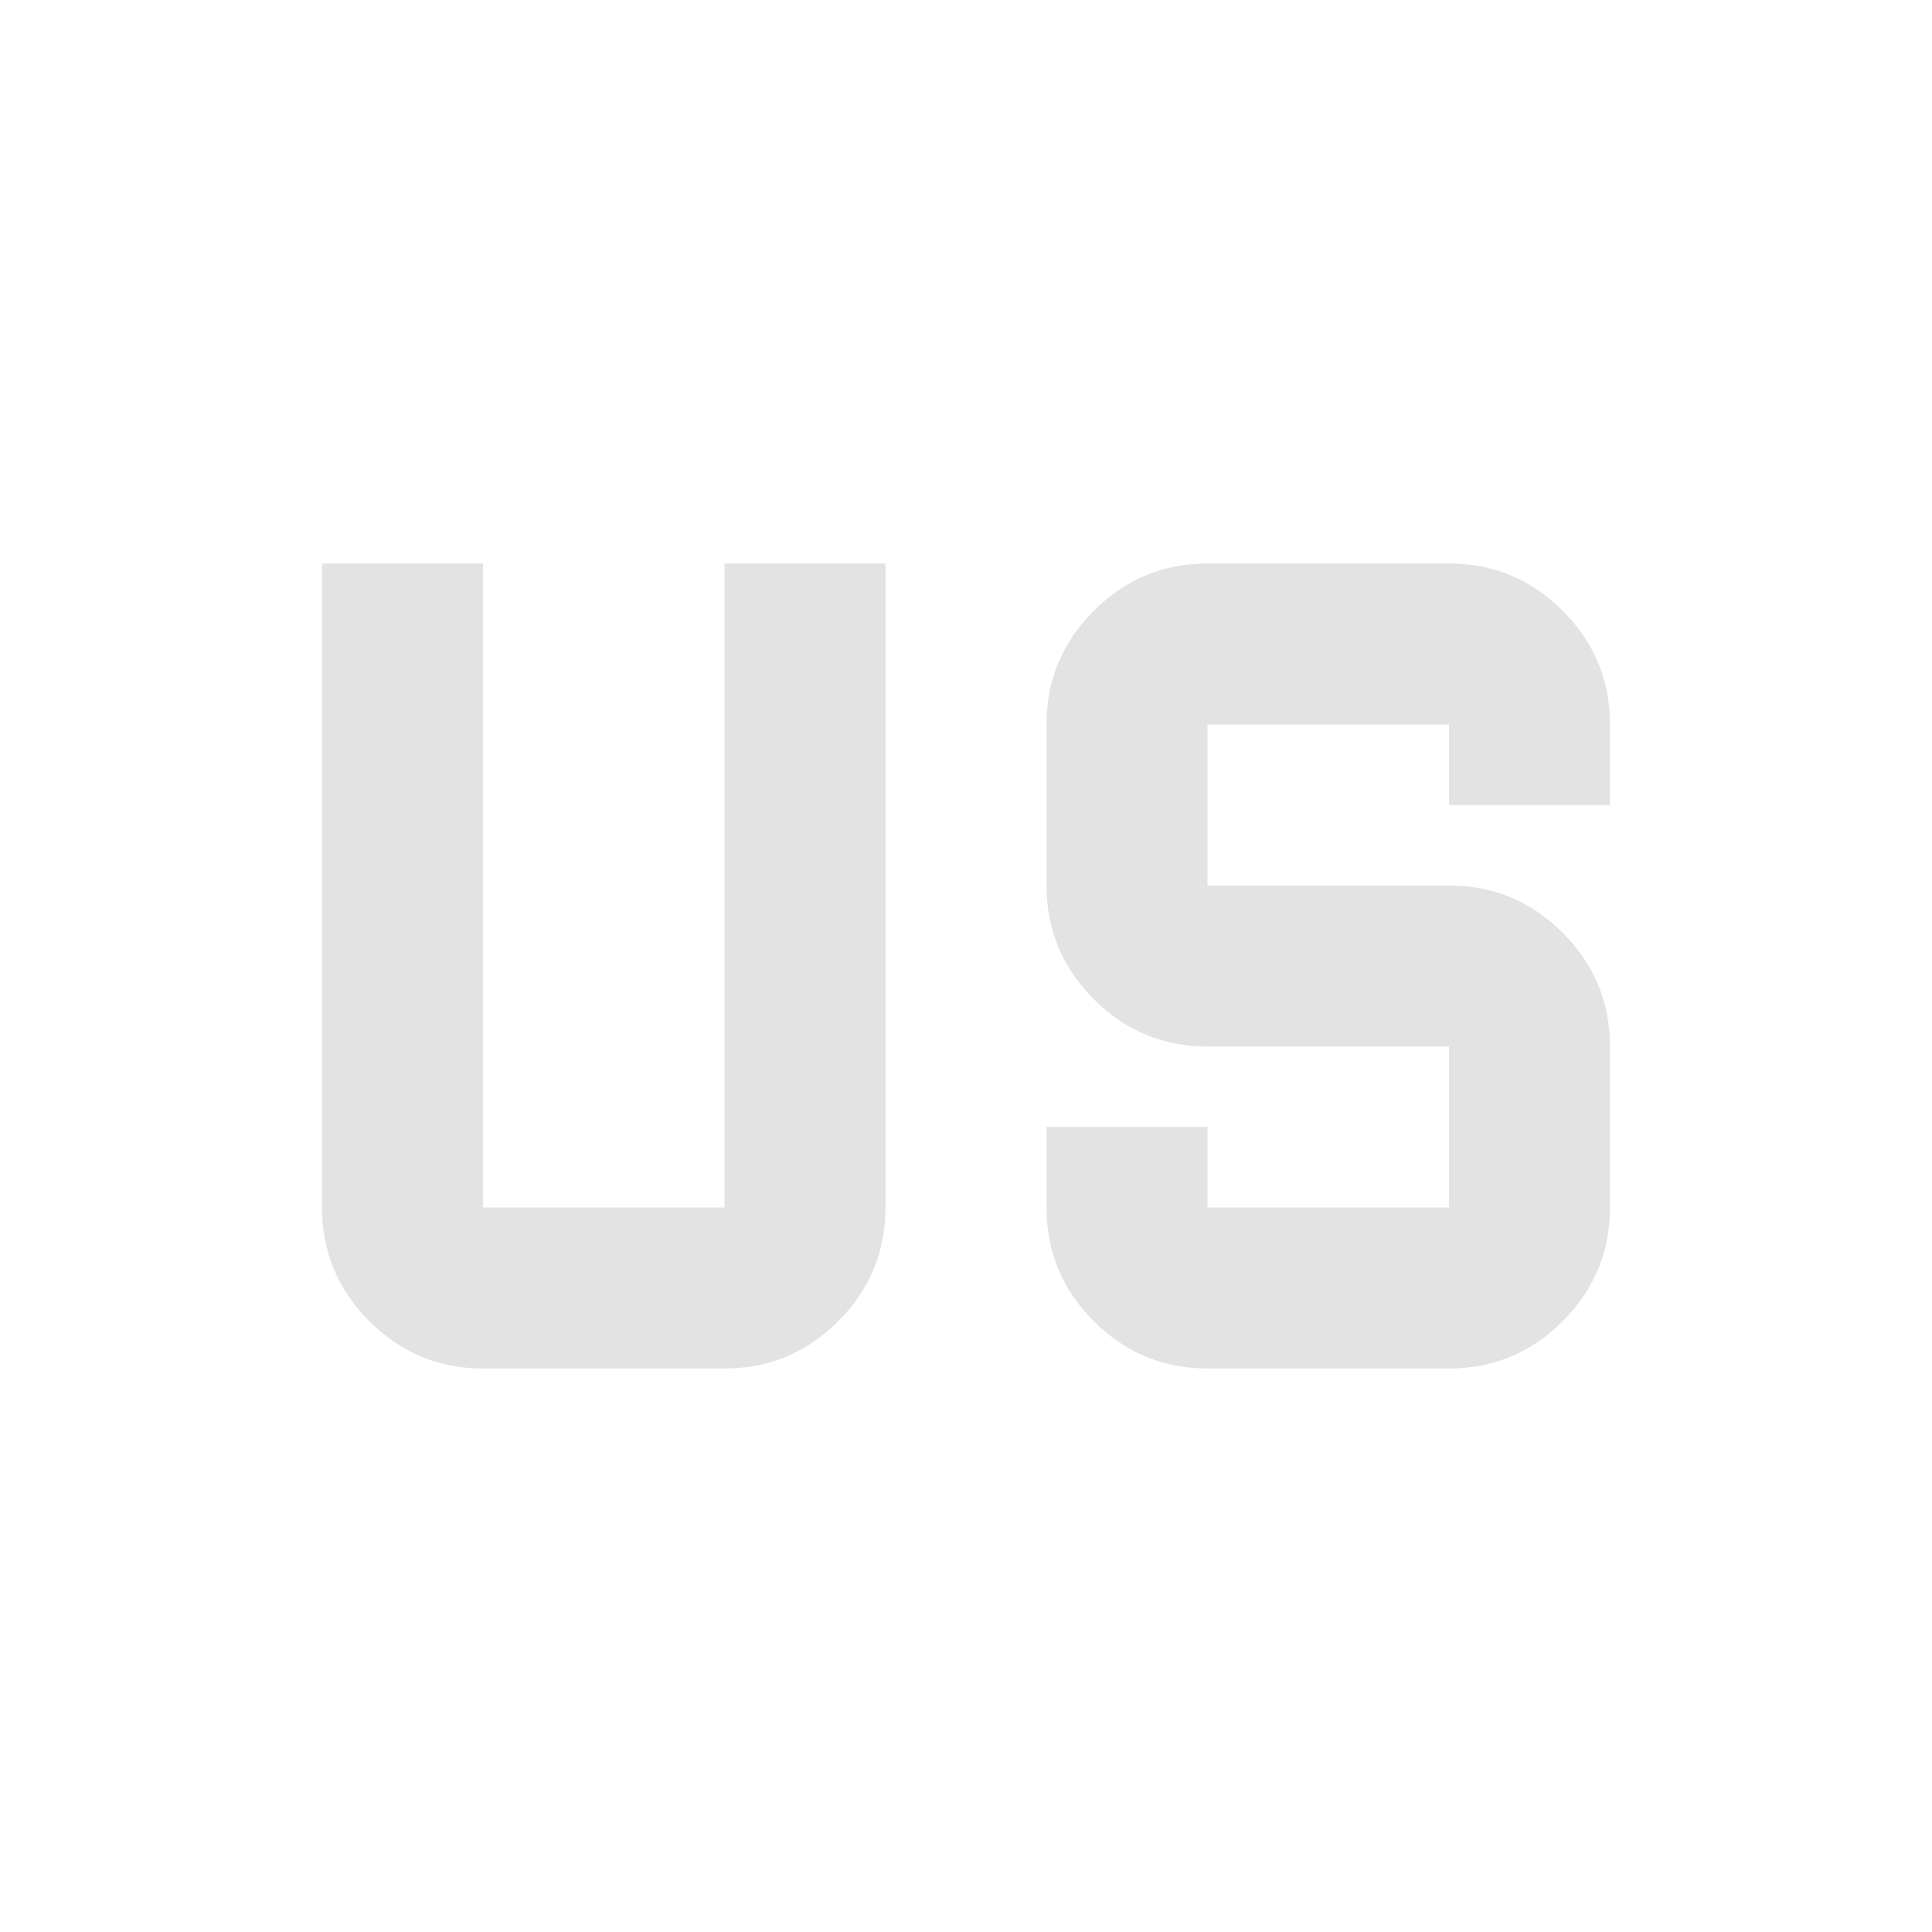
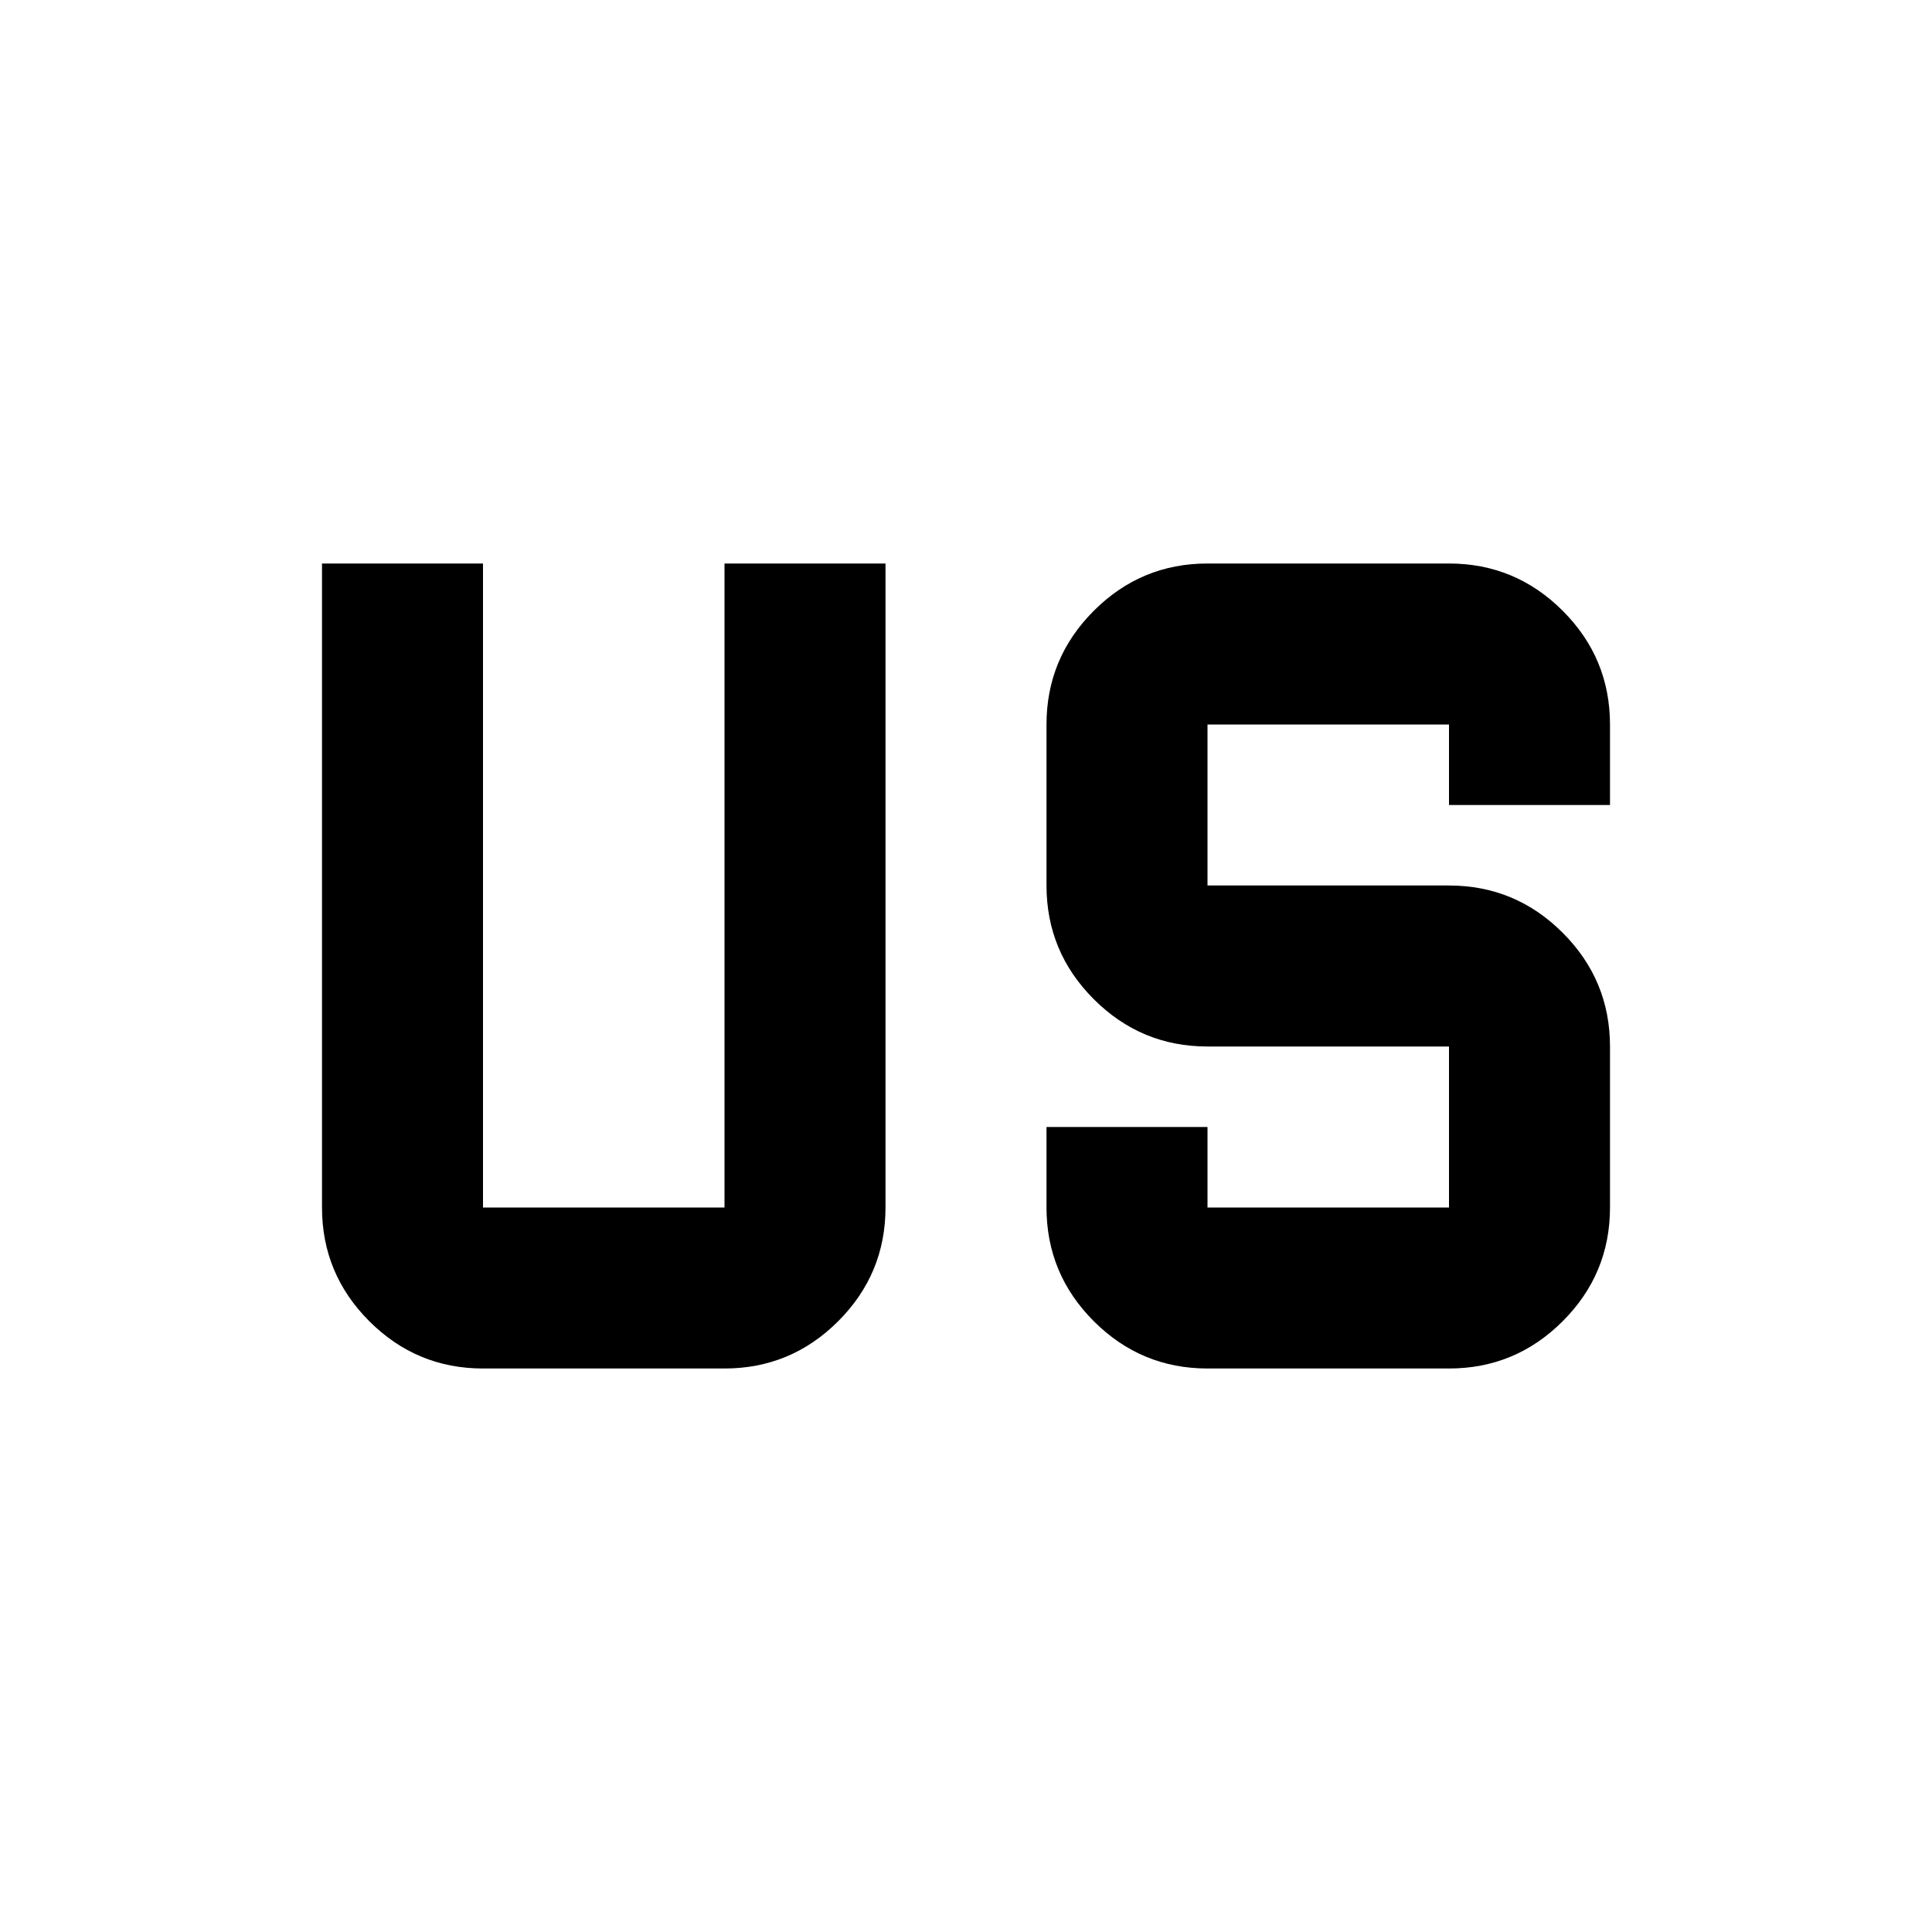
- <svg xmlns="http://www.w3.org/2000/svg" height="24px" viewBox="0 -960 960 960" width="24px" fill="#e3e3e3">
+ <svg xmlns="http://www.w3.org/2000/svg" height="24px" viewBox="0 -960 960 960" width="24px" fill="#000000">
  <path d="M240-280q-33 0-56.5-23.5T160-360v-320h80v320h120v-320h80v320q0 33-23.5 56.5T360-280H240Zm360 0q-33 0-56.5-23.5T520-360v-40h80v40h120v-80H600q-33 0-56.5-23.5T520-520v-80q0-33 23.5-56.5T600-680h120q33 0 56.5 23.5T800-600v40h-80v-40H600v80h120q33 0 56.5 23.5T800-440v80q0 33-23.5 56.5T720-280H600Z" />
</svg>
